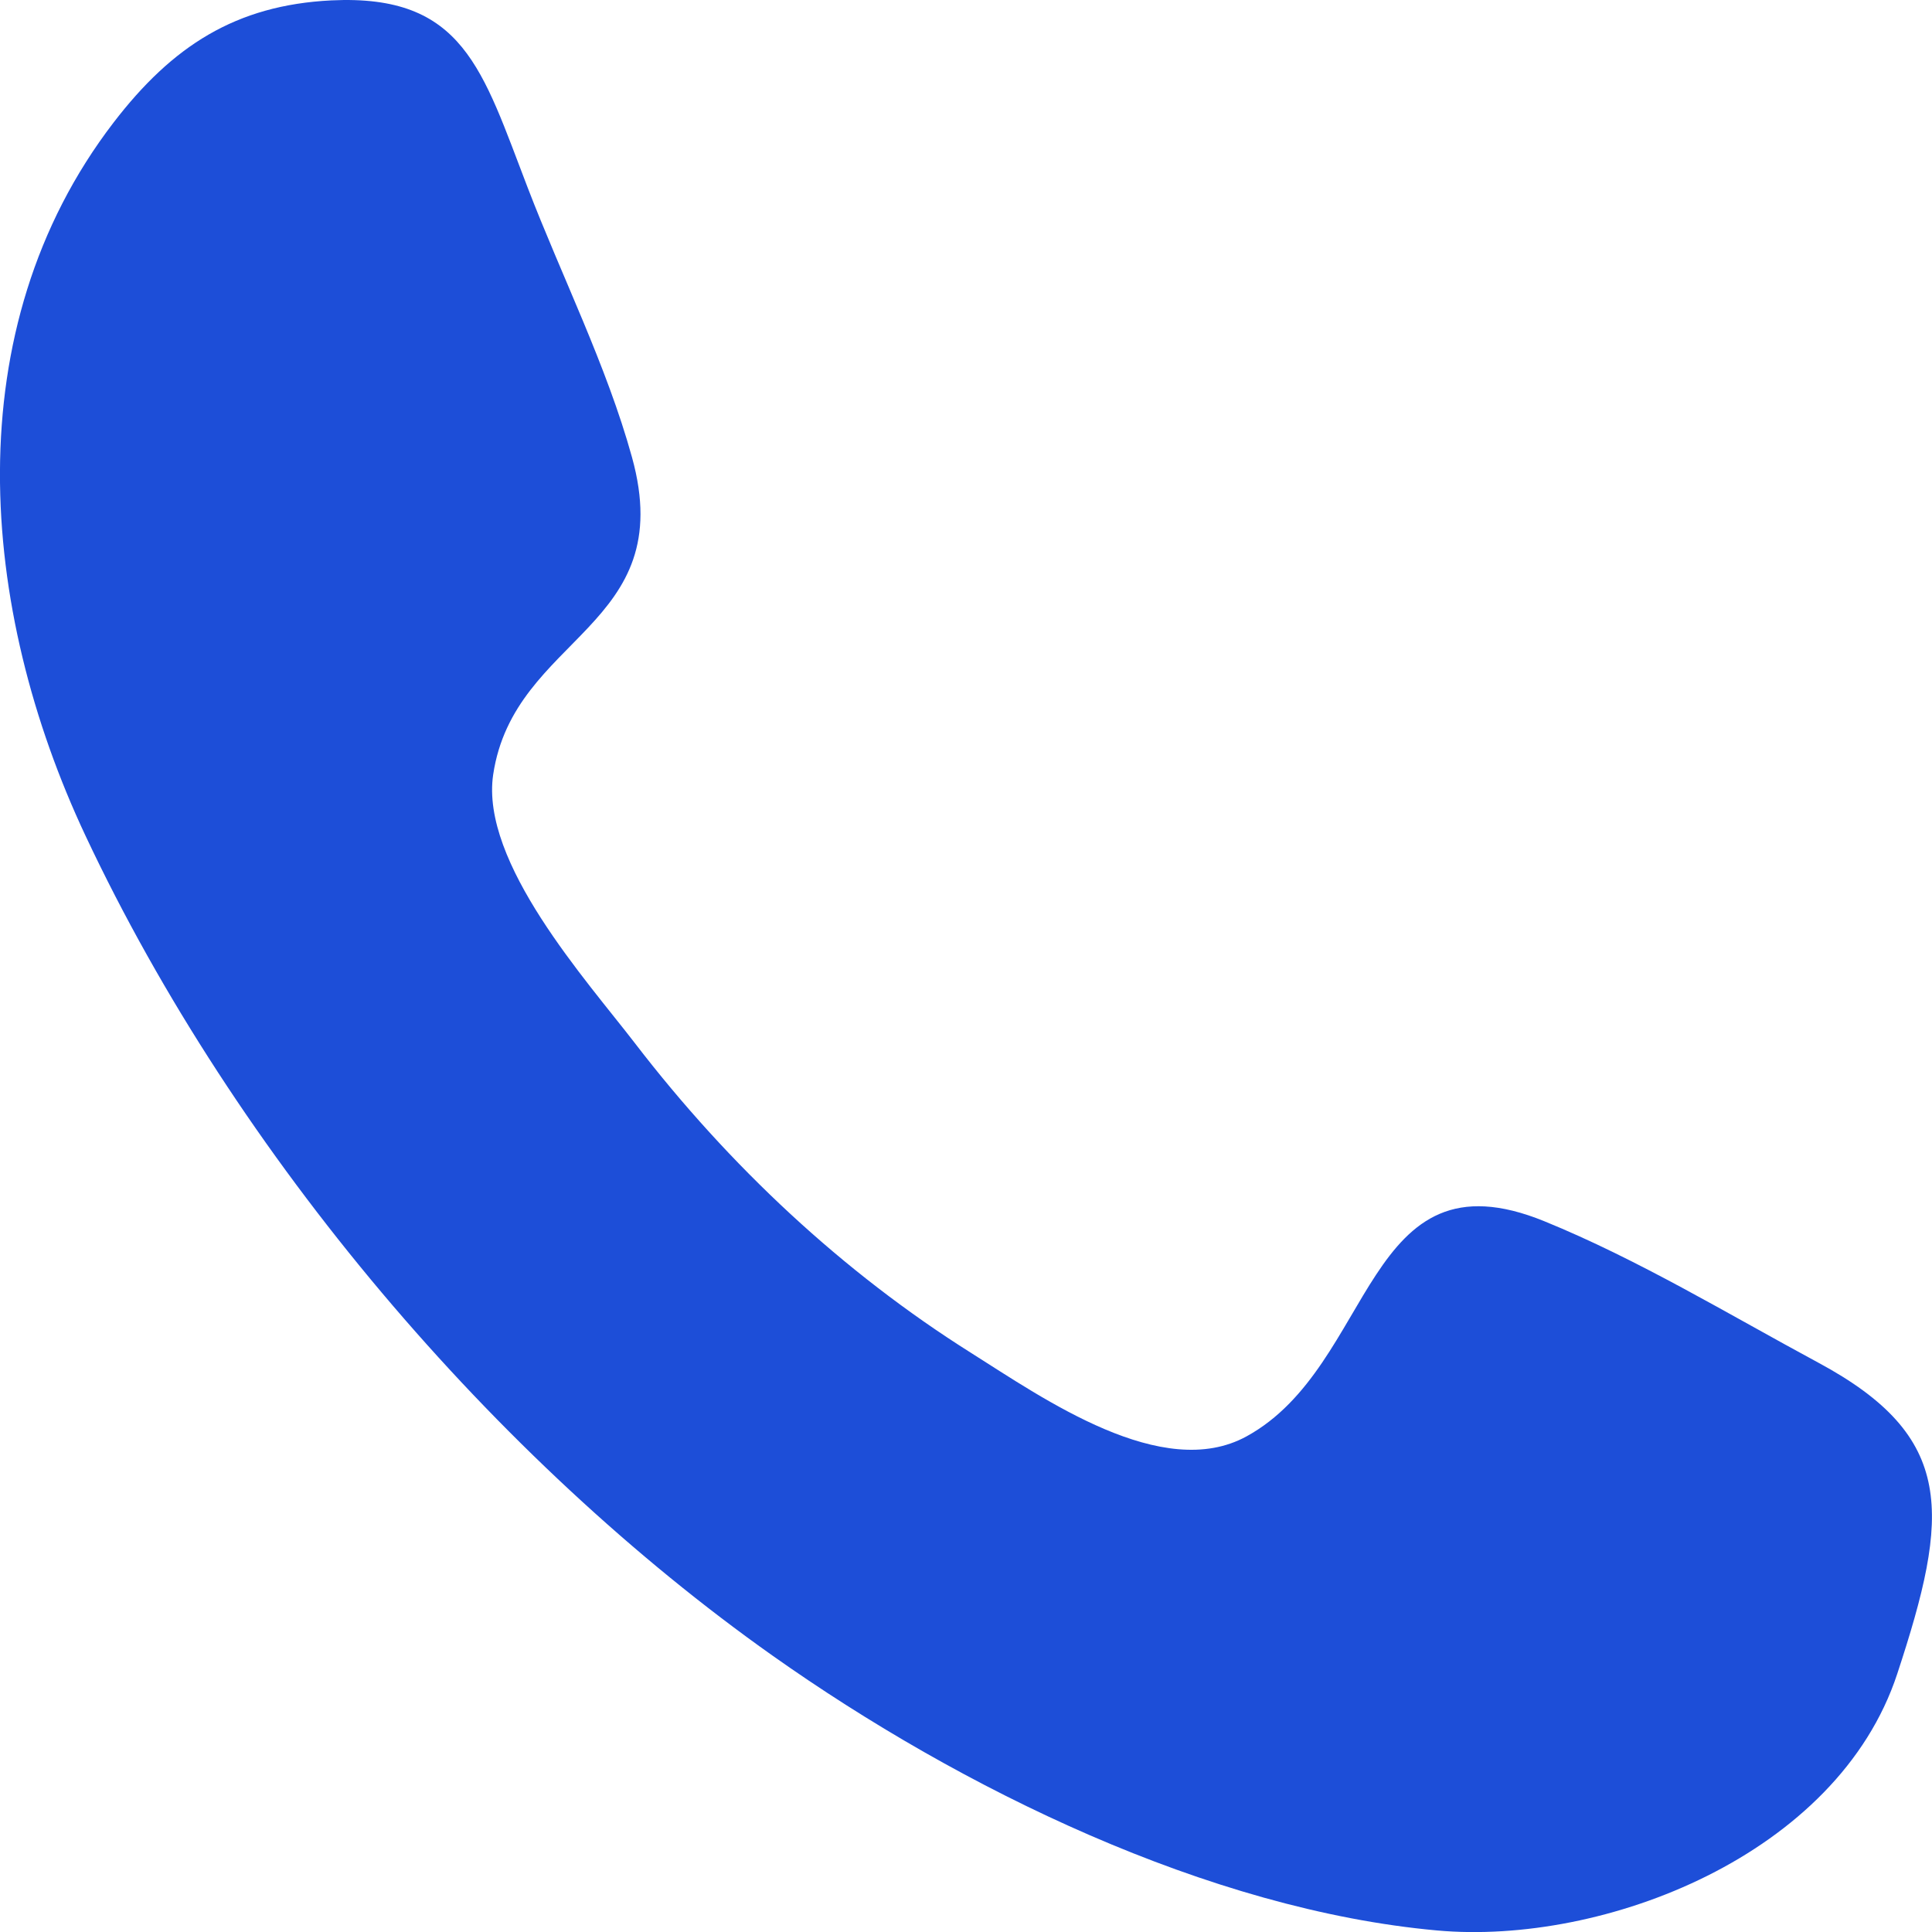
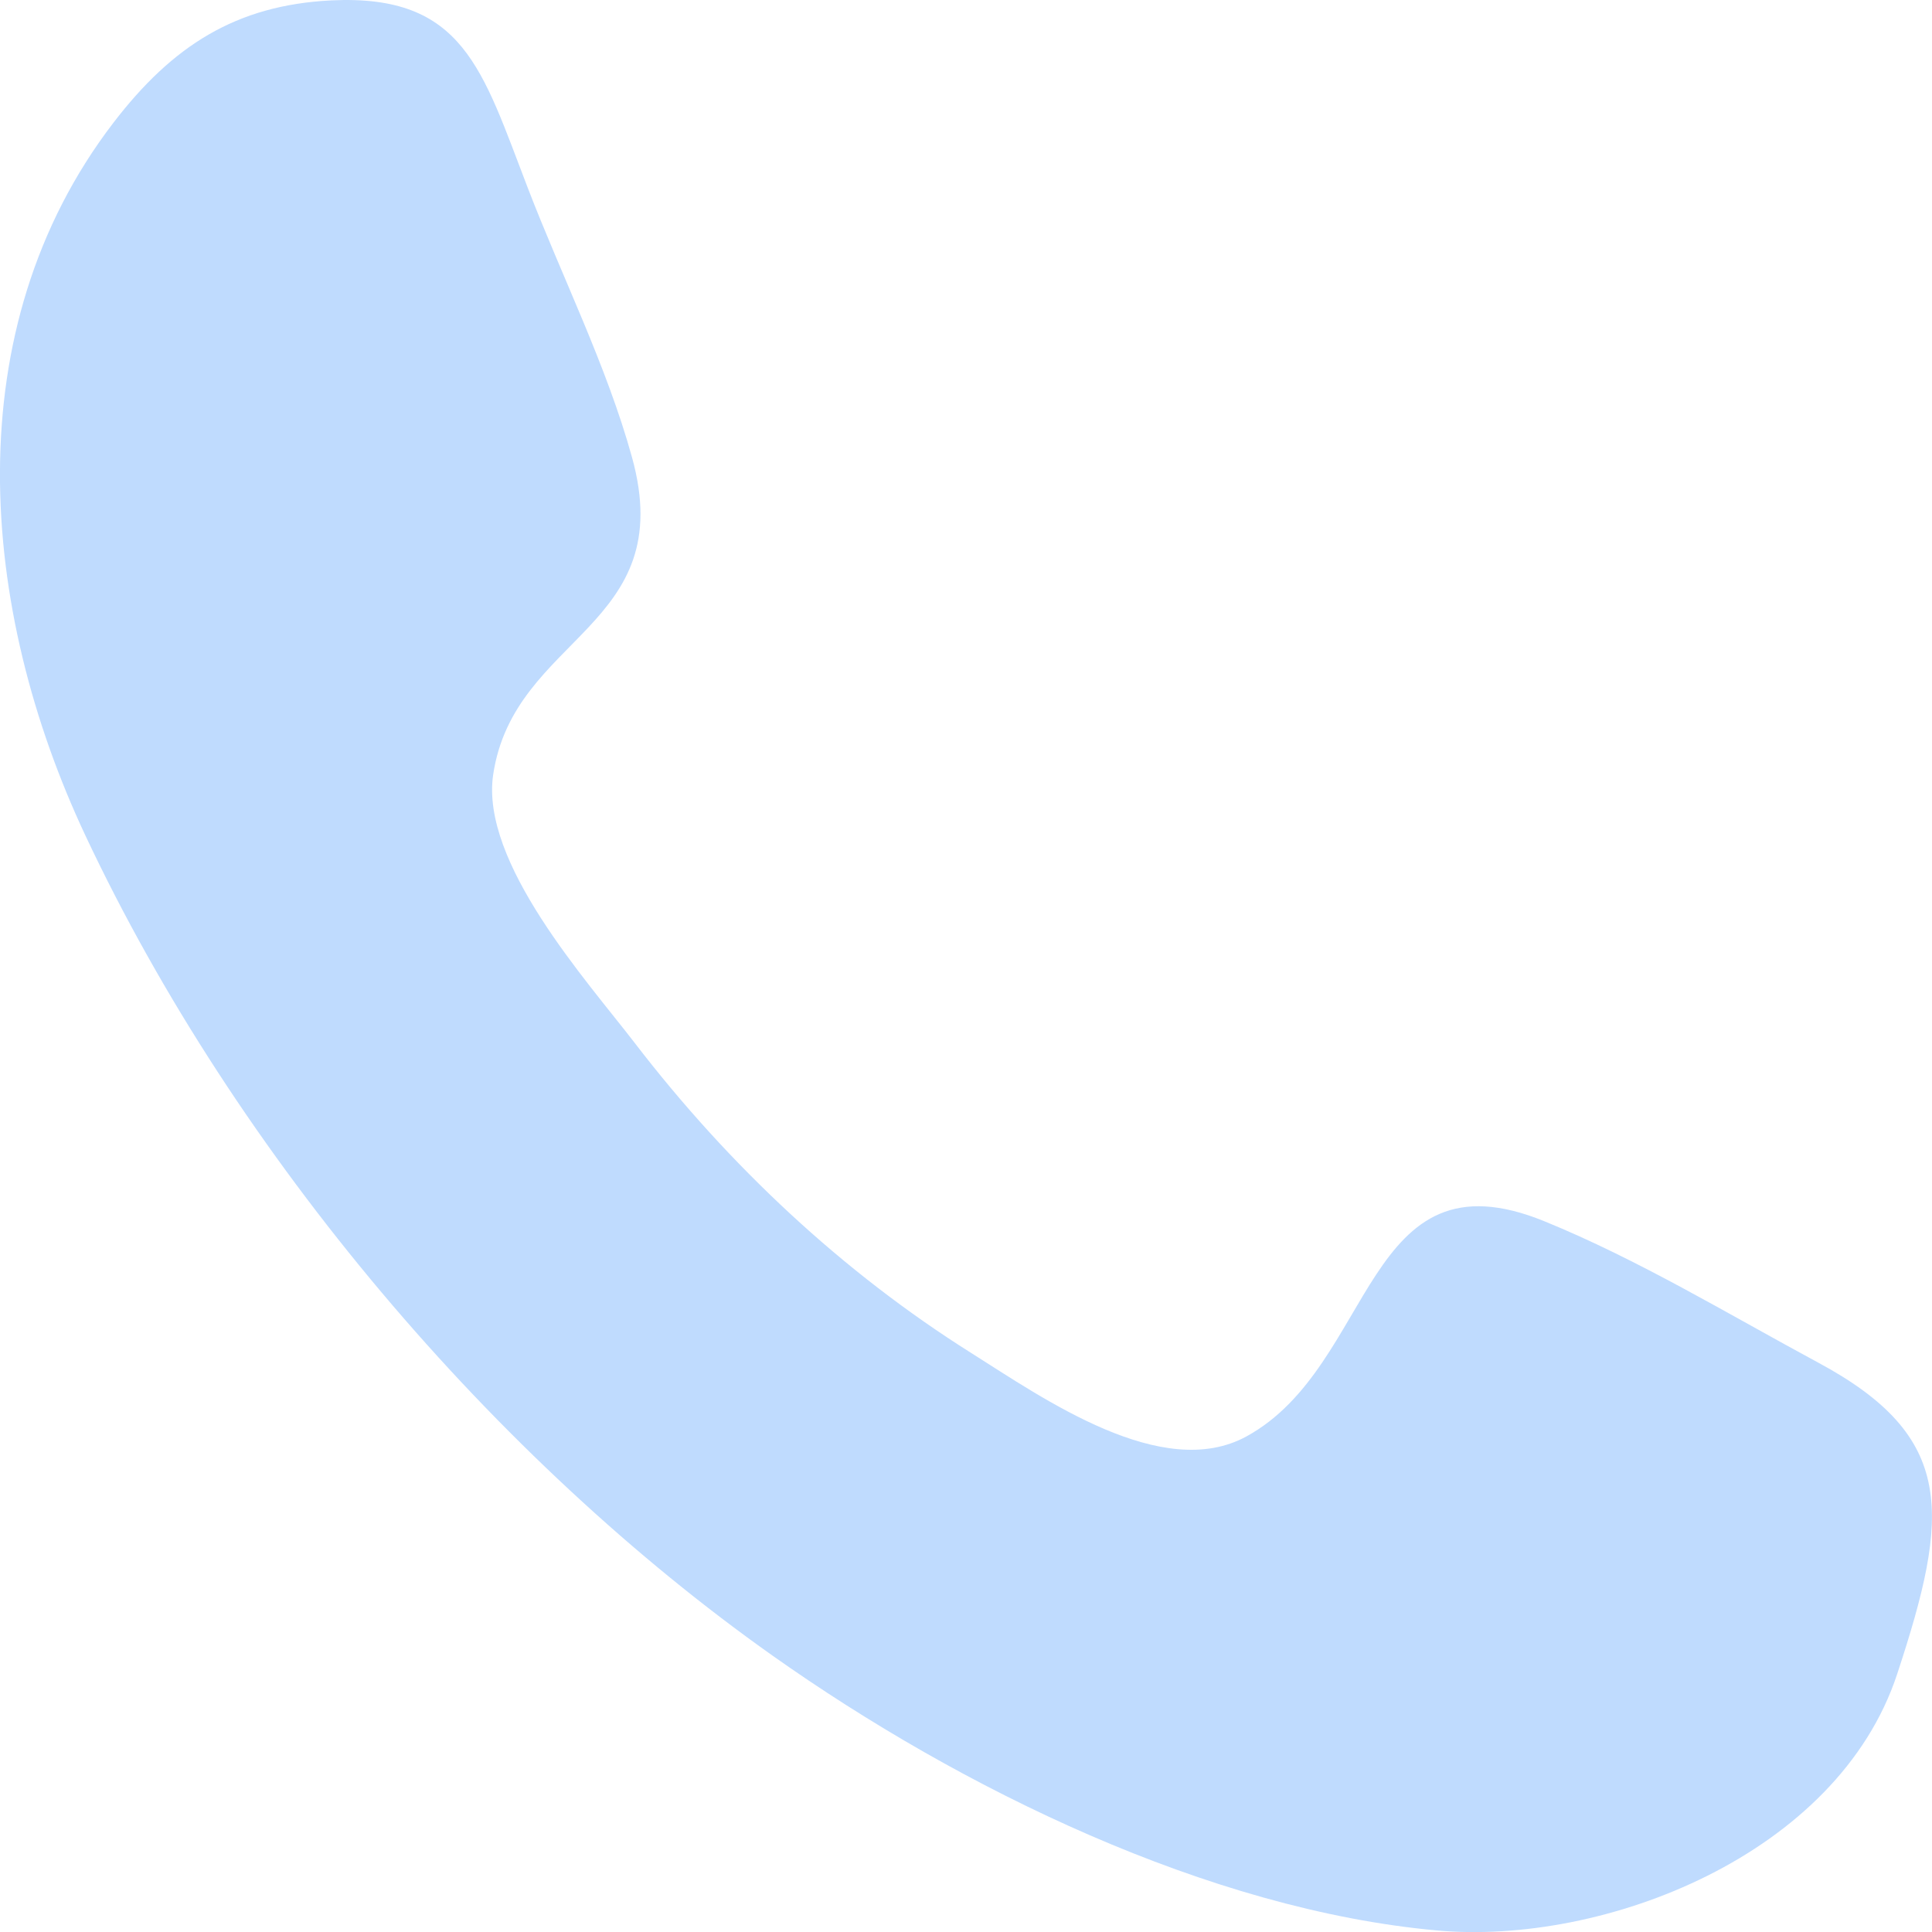
<svg xmlns="http://www.w3.org/2000/svg" width="800px" height="800px" viewBox="0 0 15 15" version="1.1">
  <defs>

    </defs>
  <g id="Page-1" stroke="none" stroke-width="1" fill="none" fill-rule="evenodd">
-     <g id="Dribbble-Light-Preview" transform="translate(-103, -7321)" fill="rgb(29 78 216)">
+     <g id="Dribbble-Light-Preview" transform="translate(-103, -7321)" fill="rgb(191 219 254)">
      <g id="icons" transform="translate(56, 160)">
        <path d="M61.73,7173.996 C61.267,7175.403 59.453,7176.105 58.157,7175.988 C56.387,7175.828 54.461,7174.889 52.999,7173.855 C50.85,7172.335 48.837,7169.984 47.664,7167.489 C46.835,7165.726 46.649,7163.558 47.882,7161.951 C48.338,7161.357 48.831,7161.04 49.572,7161.003 C50.6,7160.953 50.744,7161.541 51.097,7162.457 C51.36,7163.142 51.711,7163.841 51.907,7164.551 C52.274,7165.876 50.991,7165.931 50.829,7167.014 C50.728,7167.697 51.556,7168.613 51.93,7169.1 C52.663,7170.054 53.544,7170.877 54.538,7171.503 C55.107,7171.862 56.026,7172.509 56.678,7172.152 C57.682,7171.602 57.587,7169.909 58.991,7170.482 C59.718,7170.778 60.422,7171.205 61.116,7171.579 C62.189,7172.156 62.139,7172.754 61.73,7173.996 C61.424,7174.924 62.036,7173.068 61.73,7173.996" id="call-[#192]">

                </path>
      </g>
    </g>
  </g>
</svg>
